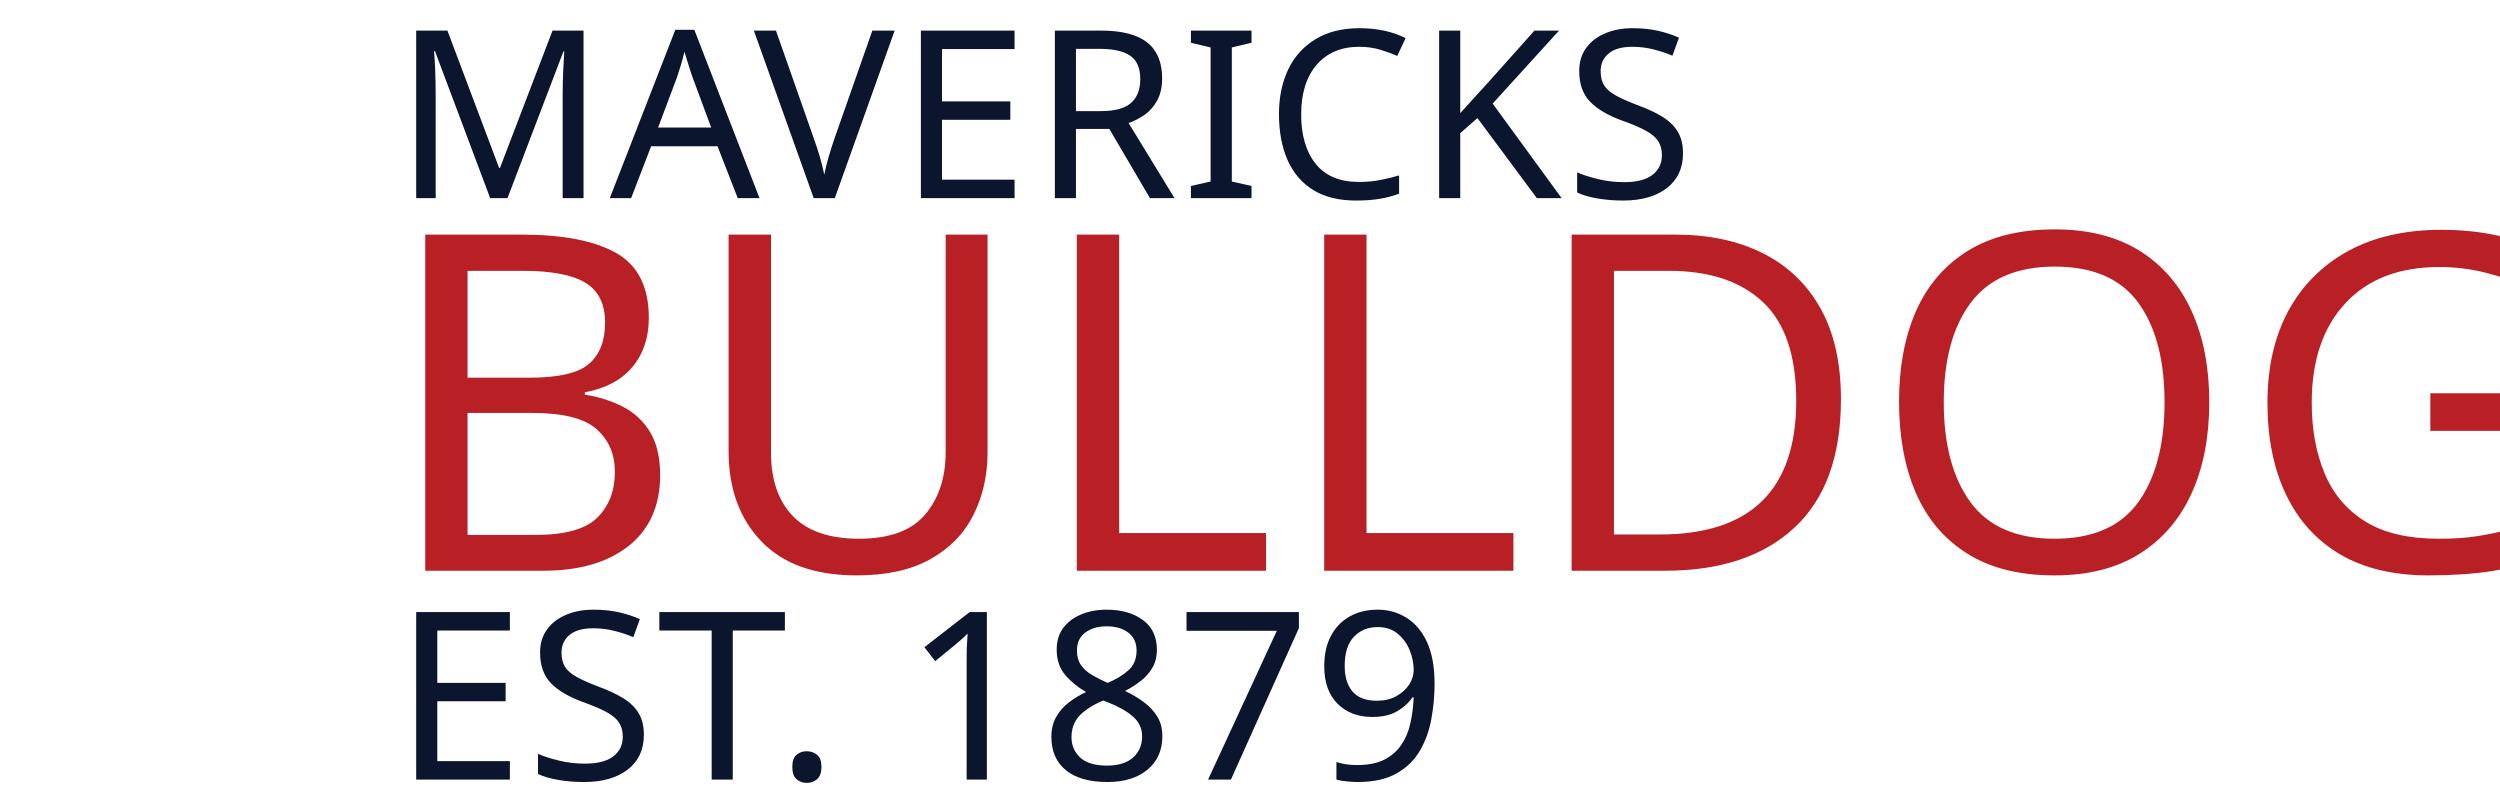
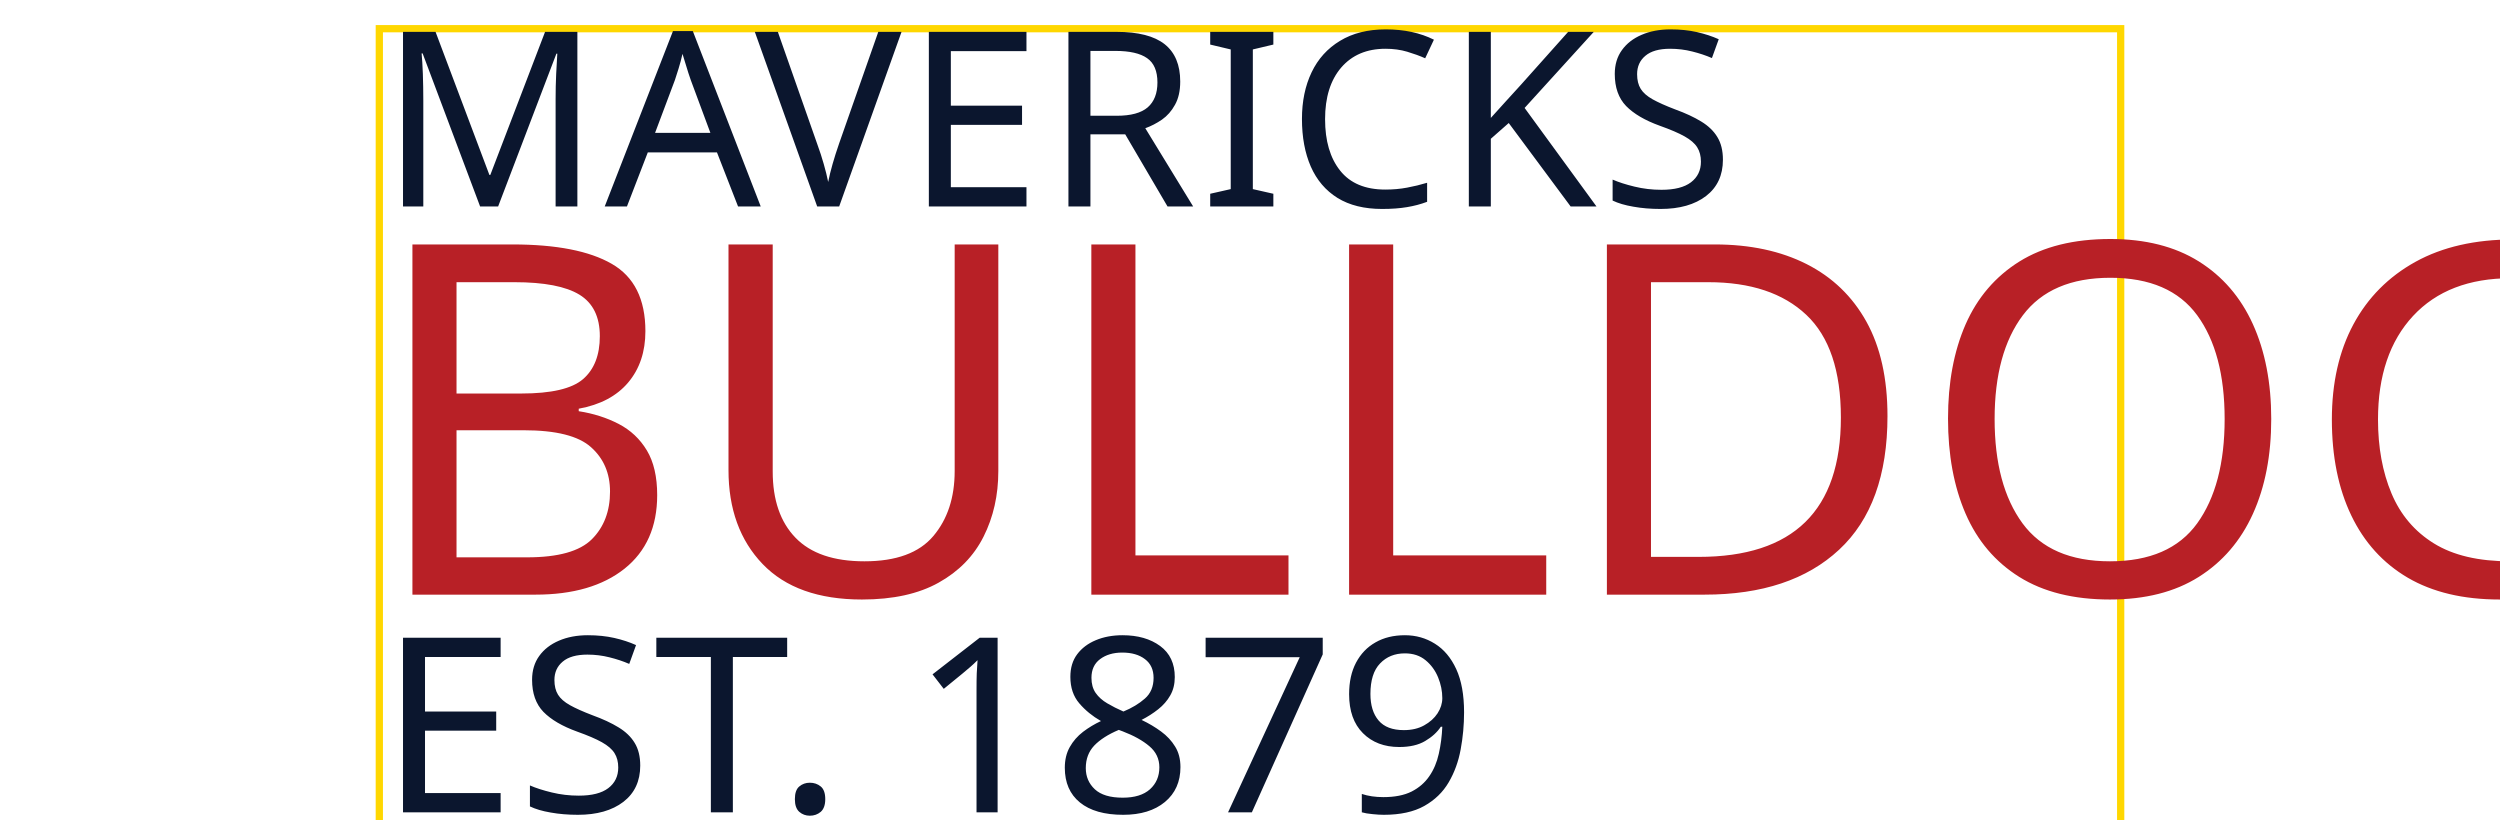
<svg xmlns="http://www.w3.org/2000/svg" version="1.1" id="layout" data-colorable="special_text" preserveAspectRatio="xMidYMid meet" style="background-color:#fff;">
-   <svg viewBox="0 0 246 113" y="3.5%">
+   <svg viewBox="0 0 240 113" y="3.5%">
+     <rect x="0" y="0" width="100%" height="100%" fill="none" stroke="gold" />
    <defs>
      <style type="text/css">
			
				#layout svg {
					overflow: visible;
				}
				@font-face {
					   			    font-family: 'heritage';
									src: url('http://richardsonsports.com/customizer/fonts/bebaskai-regular.woff') format('woff');
									font-weight: normal;
									font-style: normal;
						}	
				
	</style>
    </defs>
    <svg id="top_text-wrapper" class="draggable" y="24.5" height="35px" preserveAspectRatio="xMinYMin meet">
      <text id="top_text" data-name="top_text" data-text-max="10" class="top_text text drag-target scalable" x="0" text-anchor="start" fill="#0B162E" font-family="heritage" font-size="33.7px" data-font-max="33.7" letter-spacing="0.5">MAVERICKS</text>
    </svg>
    <svg id="main_text-wrapper" class="draggable" y="78" height="55px" preserveAspectRatio="xMinYMin meet">
      <text id="main_text" data-name="main_text" data-text-max="10" class="main_text text drag-target scalable" x="-2" text-anchor="start" fill="#B82026" font-family="heritage" font-size="67.61px" data-font-max="67.61" letter-spacing="0.1">BULLDOGS</text>
    </svg>
    <svg id="bottom_text-wrapper" class="draggable" y="108" height="35px" preserveAspectRatio="xMinYMin meet">
      <text id="bottom_text" data-name="bottom_text" data-text-max="14" class="bottom_text text drag-target scalable" x="0" text-anchor="start" fill="#0B162E" font-family="heritage" font-size="33.7px" data-font-max="33.7" letter-spacing="0.3">EST. 1879</text>
    </svg>
  </svg>
</svg>
